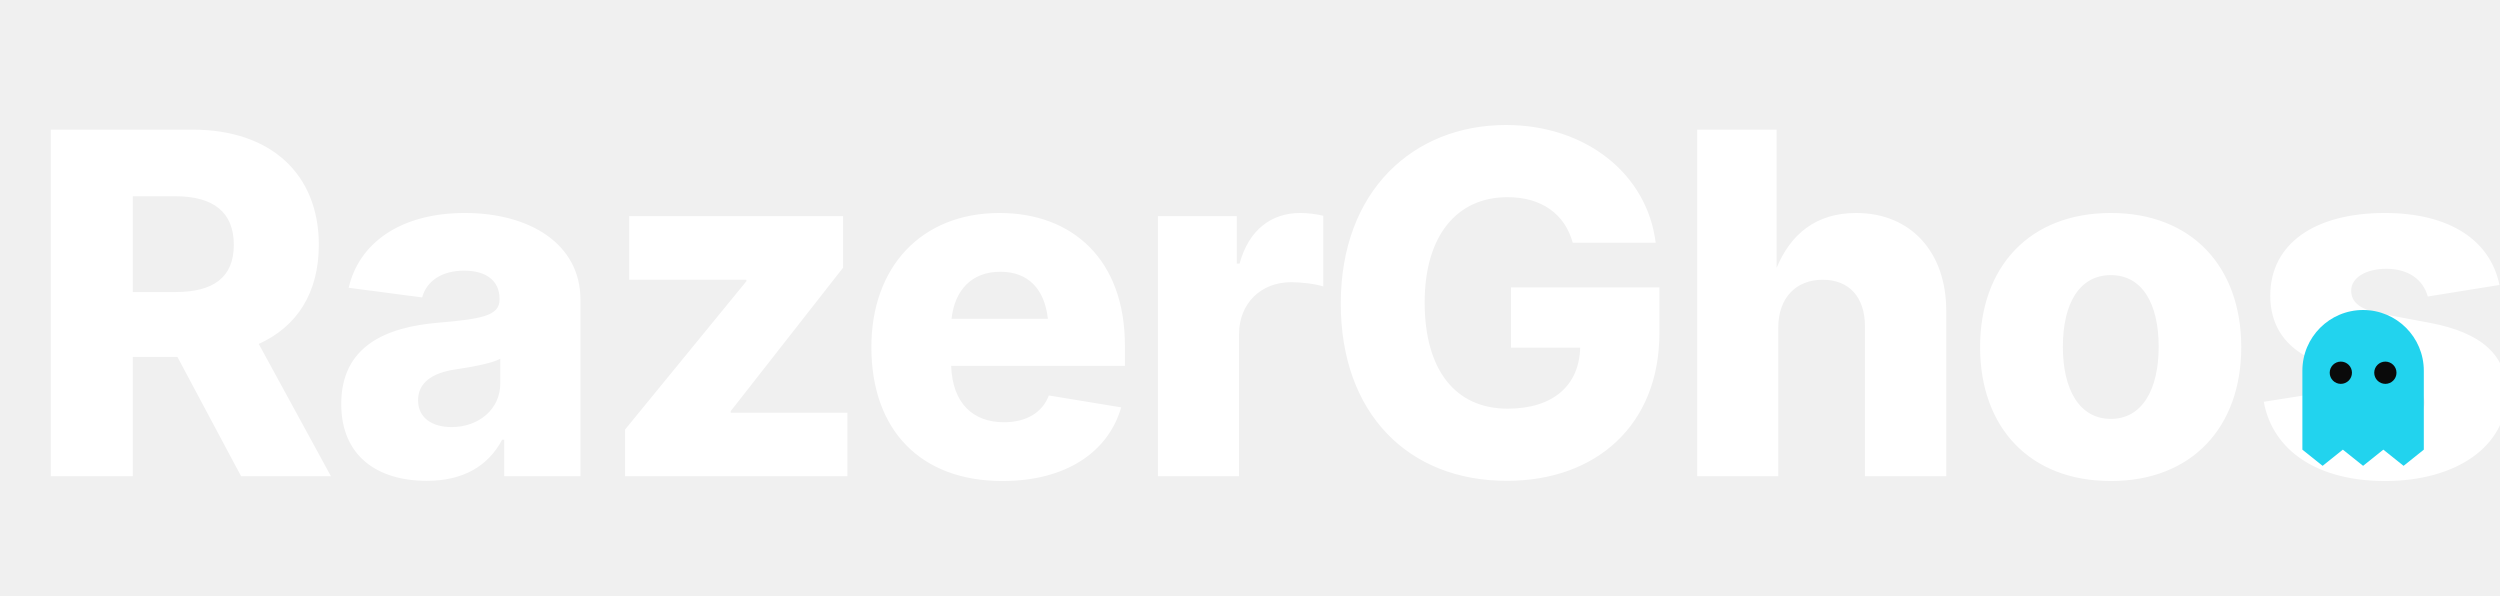
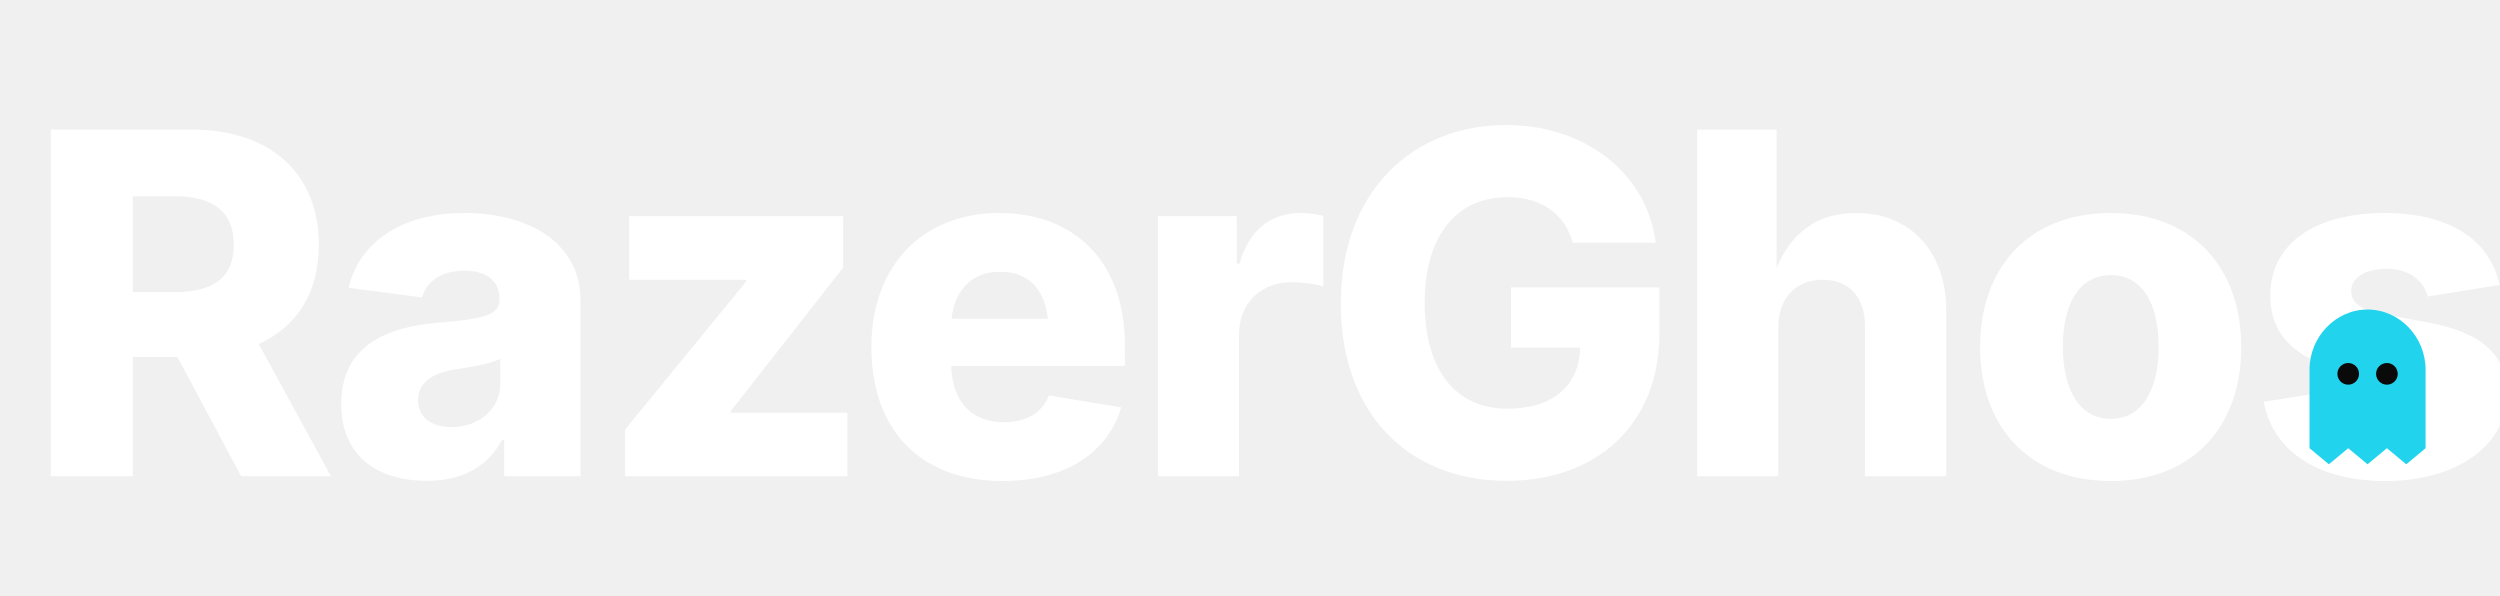
<svg xmlns="http://www.w3.org/2000/svg" viewBox="0 0 210 50" role="img">
  <text x="2" y="40" font-family="Inter, 'Inter Variable', system-ui, sans-serif" font-size="40" font-weight="800" fill="#ffffff" letter-spacing="-0.8" textLength="184.8" lengthAdjust="spacing">RazerGhost</text>
-   <g transform="translate(190 24) scale(0.17)">
-     <path d="M20 81 V42 A30 30 0 0 1 80 42 V81 L70 89 L60 81 L50 89 L40 81 L30 89 Z" fill="#22d3ee" />
-     <circle cx="39" cy="43" r="5.5" fill="#0a0a0a" />
-     <circle cx="61" cy="43" r="5.5" fill="#0a0a0a" />
-   </g>
+   <path d="M194 37.649 L194 31.065 C194 28.286 196.201 26 198.875 26 C201.549 26 203.75 28.286 203.75 31.065 L203.75 37.649 L202.125 39 L200.5 37.649 L198.875 39 L197.25 37.649 L195.625 39 Z" fill="#22d3ee" />
+   <circle cx="197.25" cy="31.403" r="0.91" fill="#0a0a0a" />
+   <circle cx="200.5" cy="31.403" r="0.91" fill="#0a0a0a" />
</svg>
